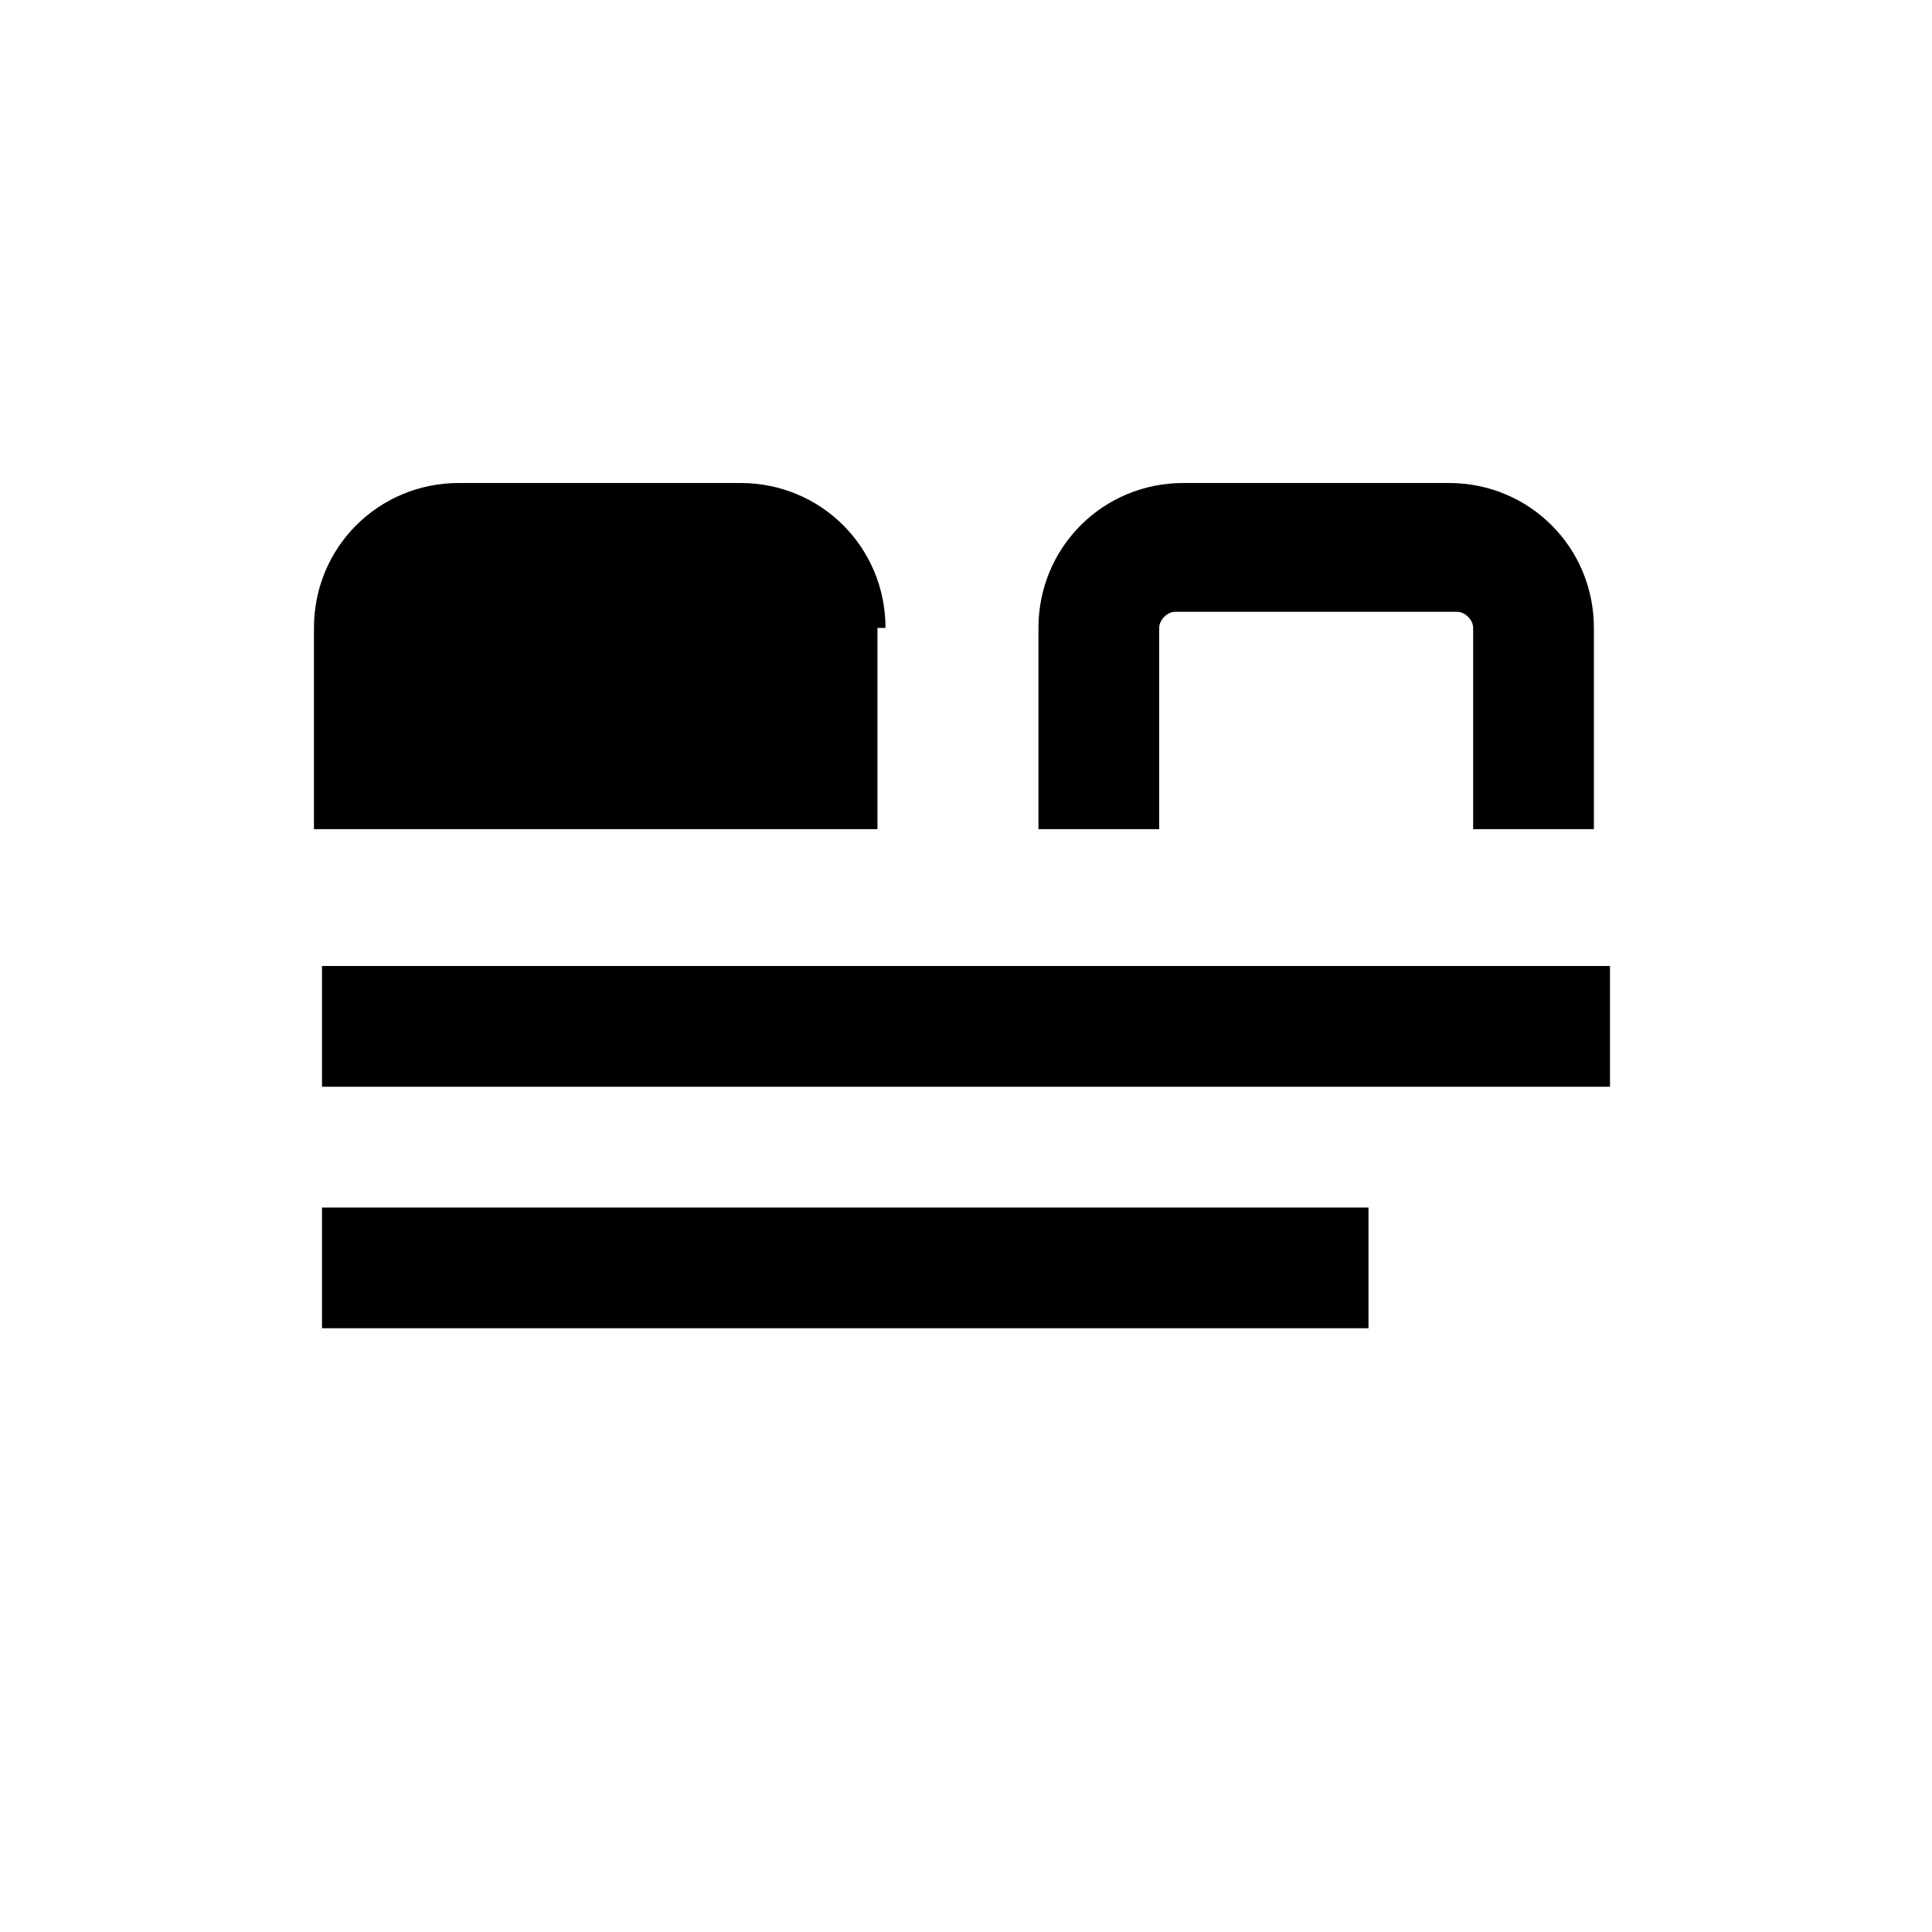
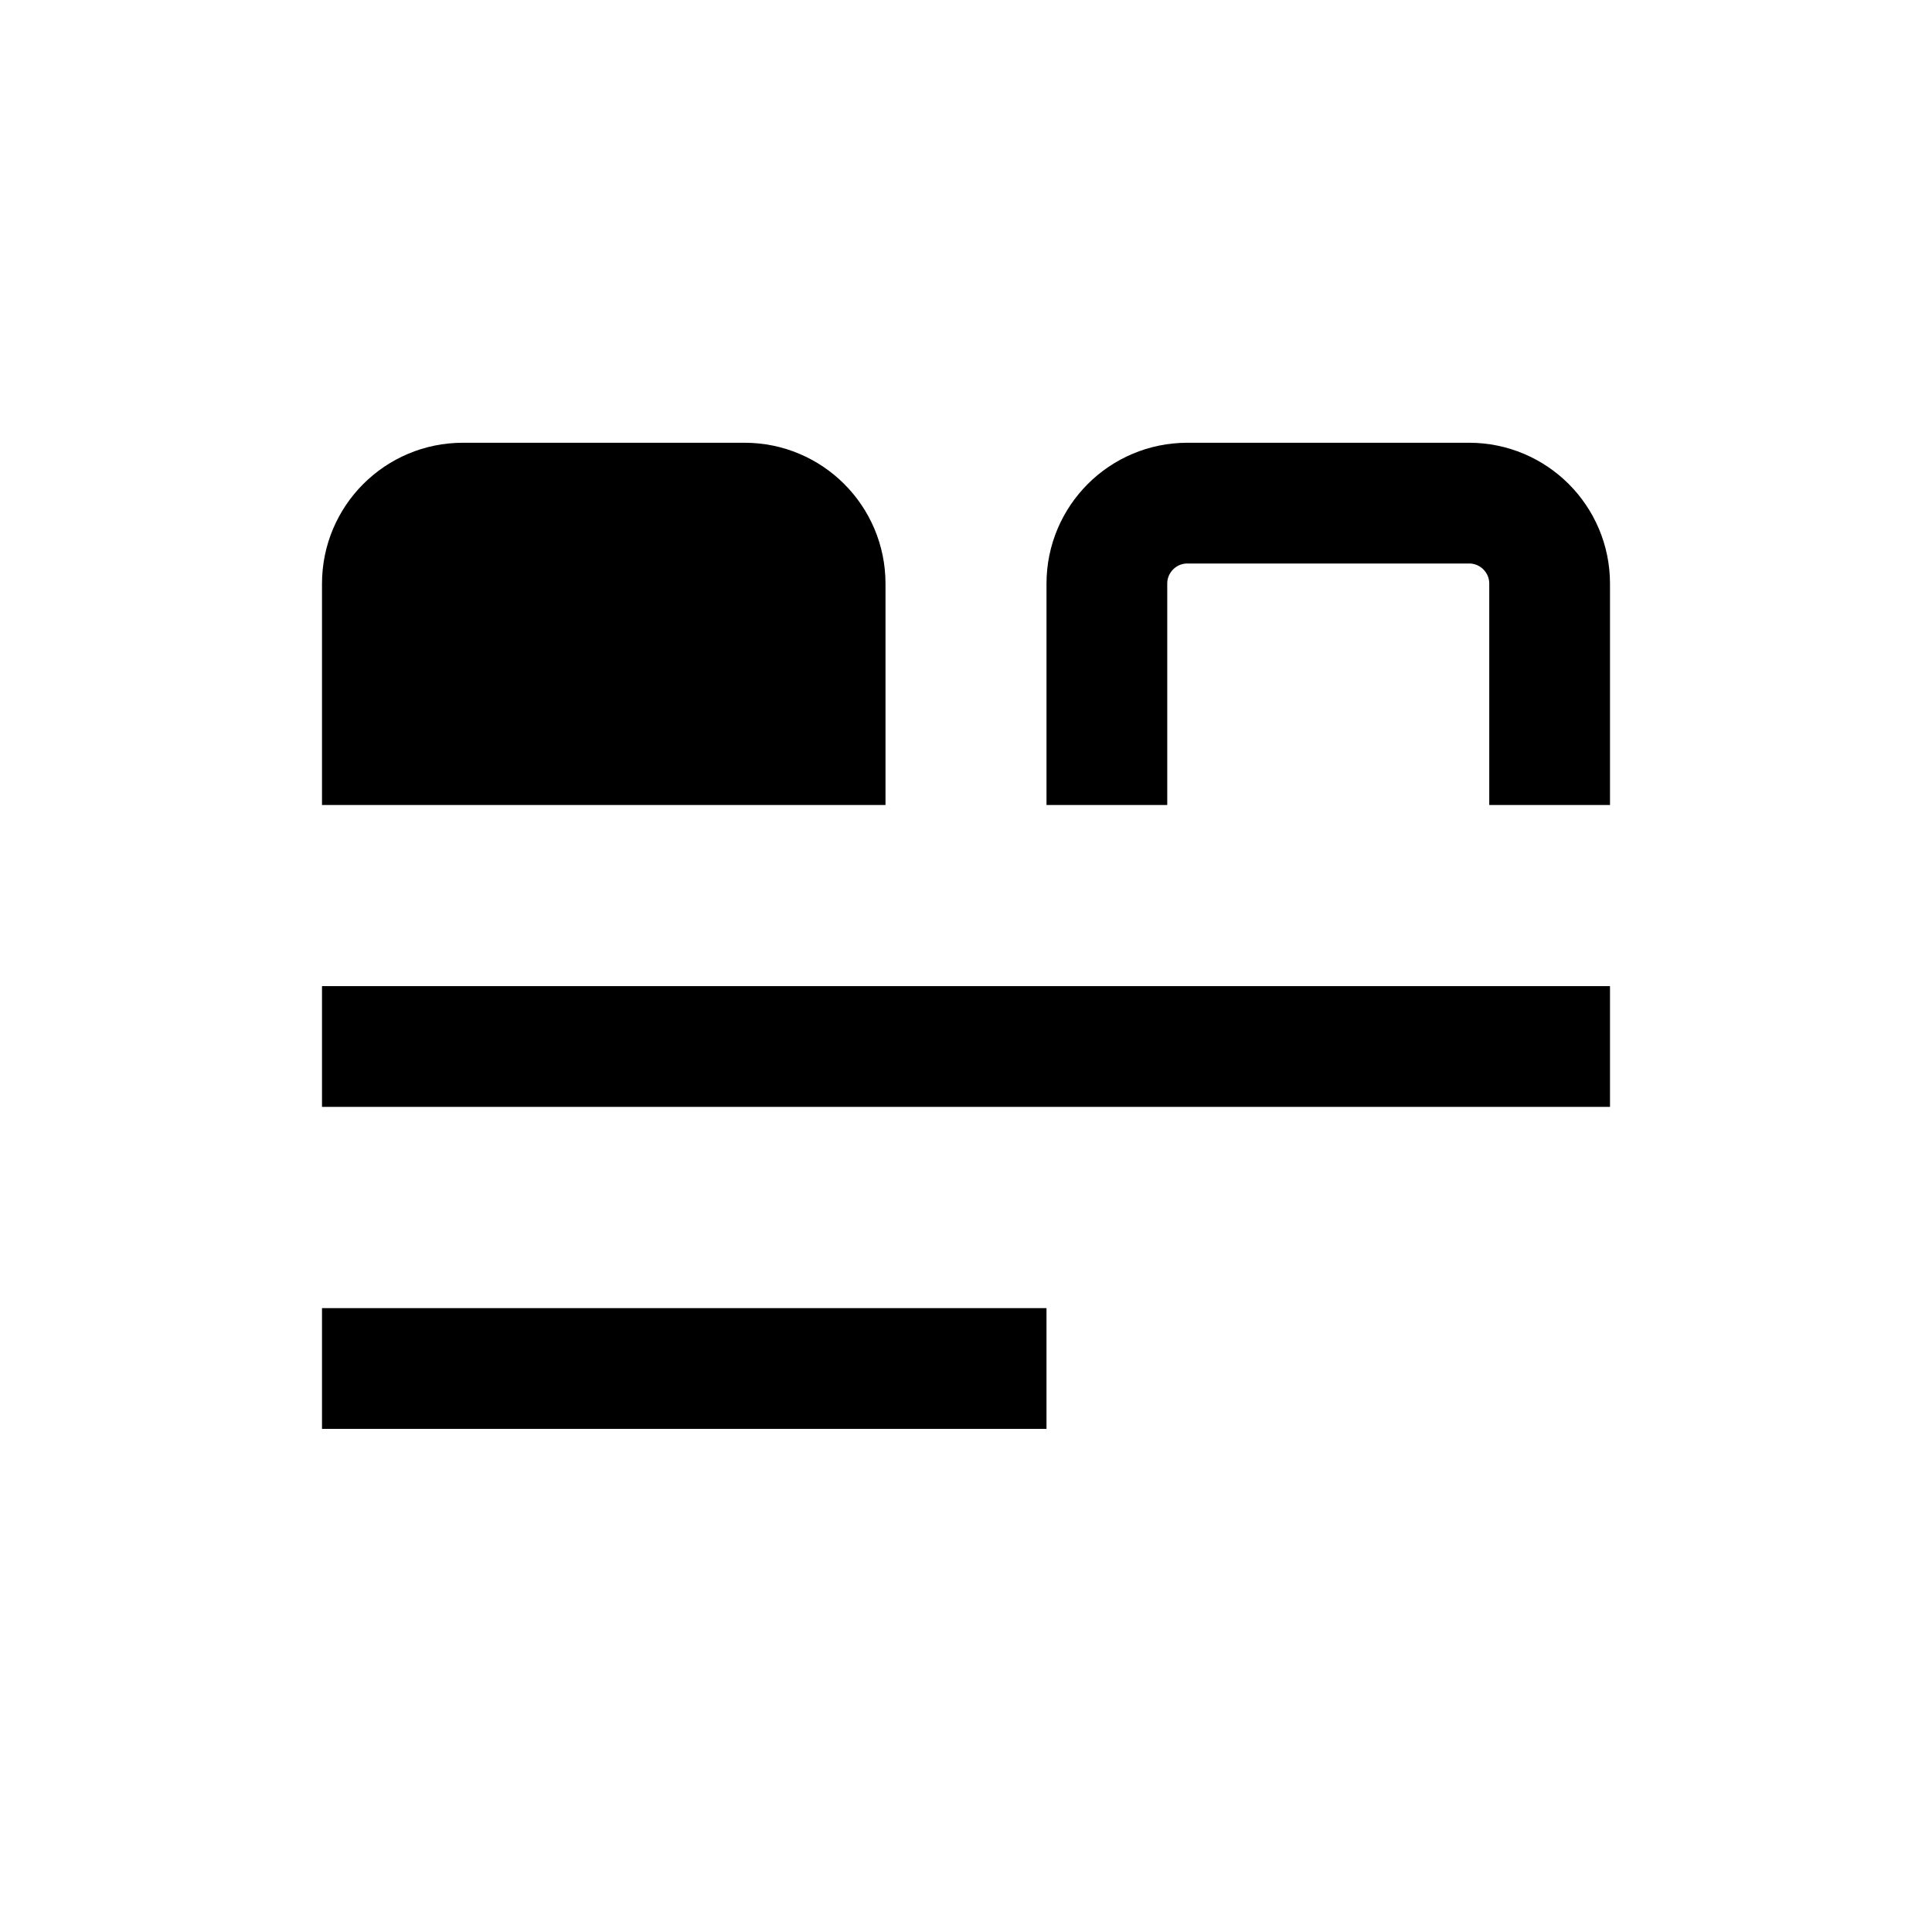
- <svg xmlns="http://www.w3.org/2000/svg" viewBox="0 0 24 24" fill="currentColor">
-   <path d="M4 16.5h13V15H4v1.5Zm0-3h16V12H4v1.5ZM18.2 6h-3.5c-1 0-1.8.8-1.8 1.8v2.5h1.5V7.8c0-.1.1-.2.2-.2h3.5c.1 0 .2.1.2.2v2.5h1.5V7.8c0-1-.8-1.8-1.8-1.8ZM11 7.8c0-1-.8-1.8-1.8-1.8H5.7c-1 0-1.8.8-1.8 1.8v2.5h7V7.8Z" />
+ <svg xmlns="http://www.w3.org/2000/svg" viewBox="0 0 24 24" style="fill: none" stroke="currentColor" stroke-width="1.5">
+   <path d="M4 13H20M4 17H13" vector-effect="non-scaling-stroke" />
+   <path d="M10.25 9.25H4.75V7.25C4.75 6.698 5.198 6.25 5.75 6.25H9.25C9.802 6.25 10.25 6.698 10.25 7.25V9.25Z" fill="currentColor" vector-effect="non-scaling-stroke" />
+   <path d="M13.75 10L13.75 7.25C13.75 6.698 14.198 6.25 14.75 6.25H18.25C18.802 6.25 19.25 6.698 19.25 7.25V10" vector-effect="non-scaling-stroke" />
</svg>
